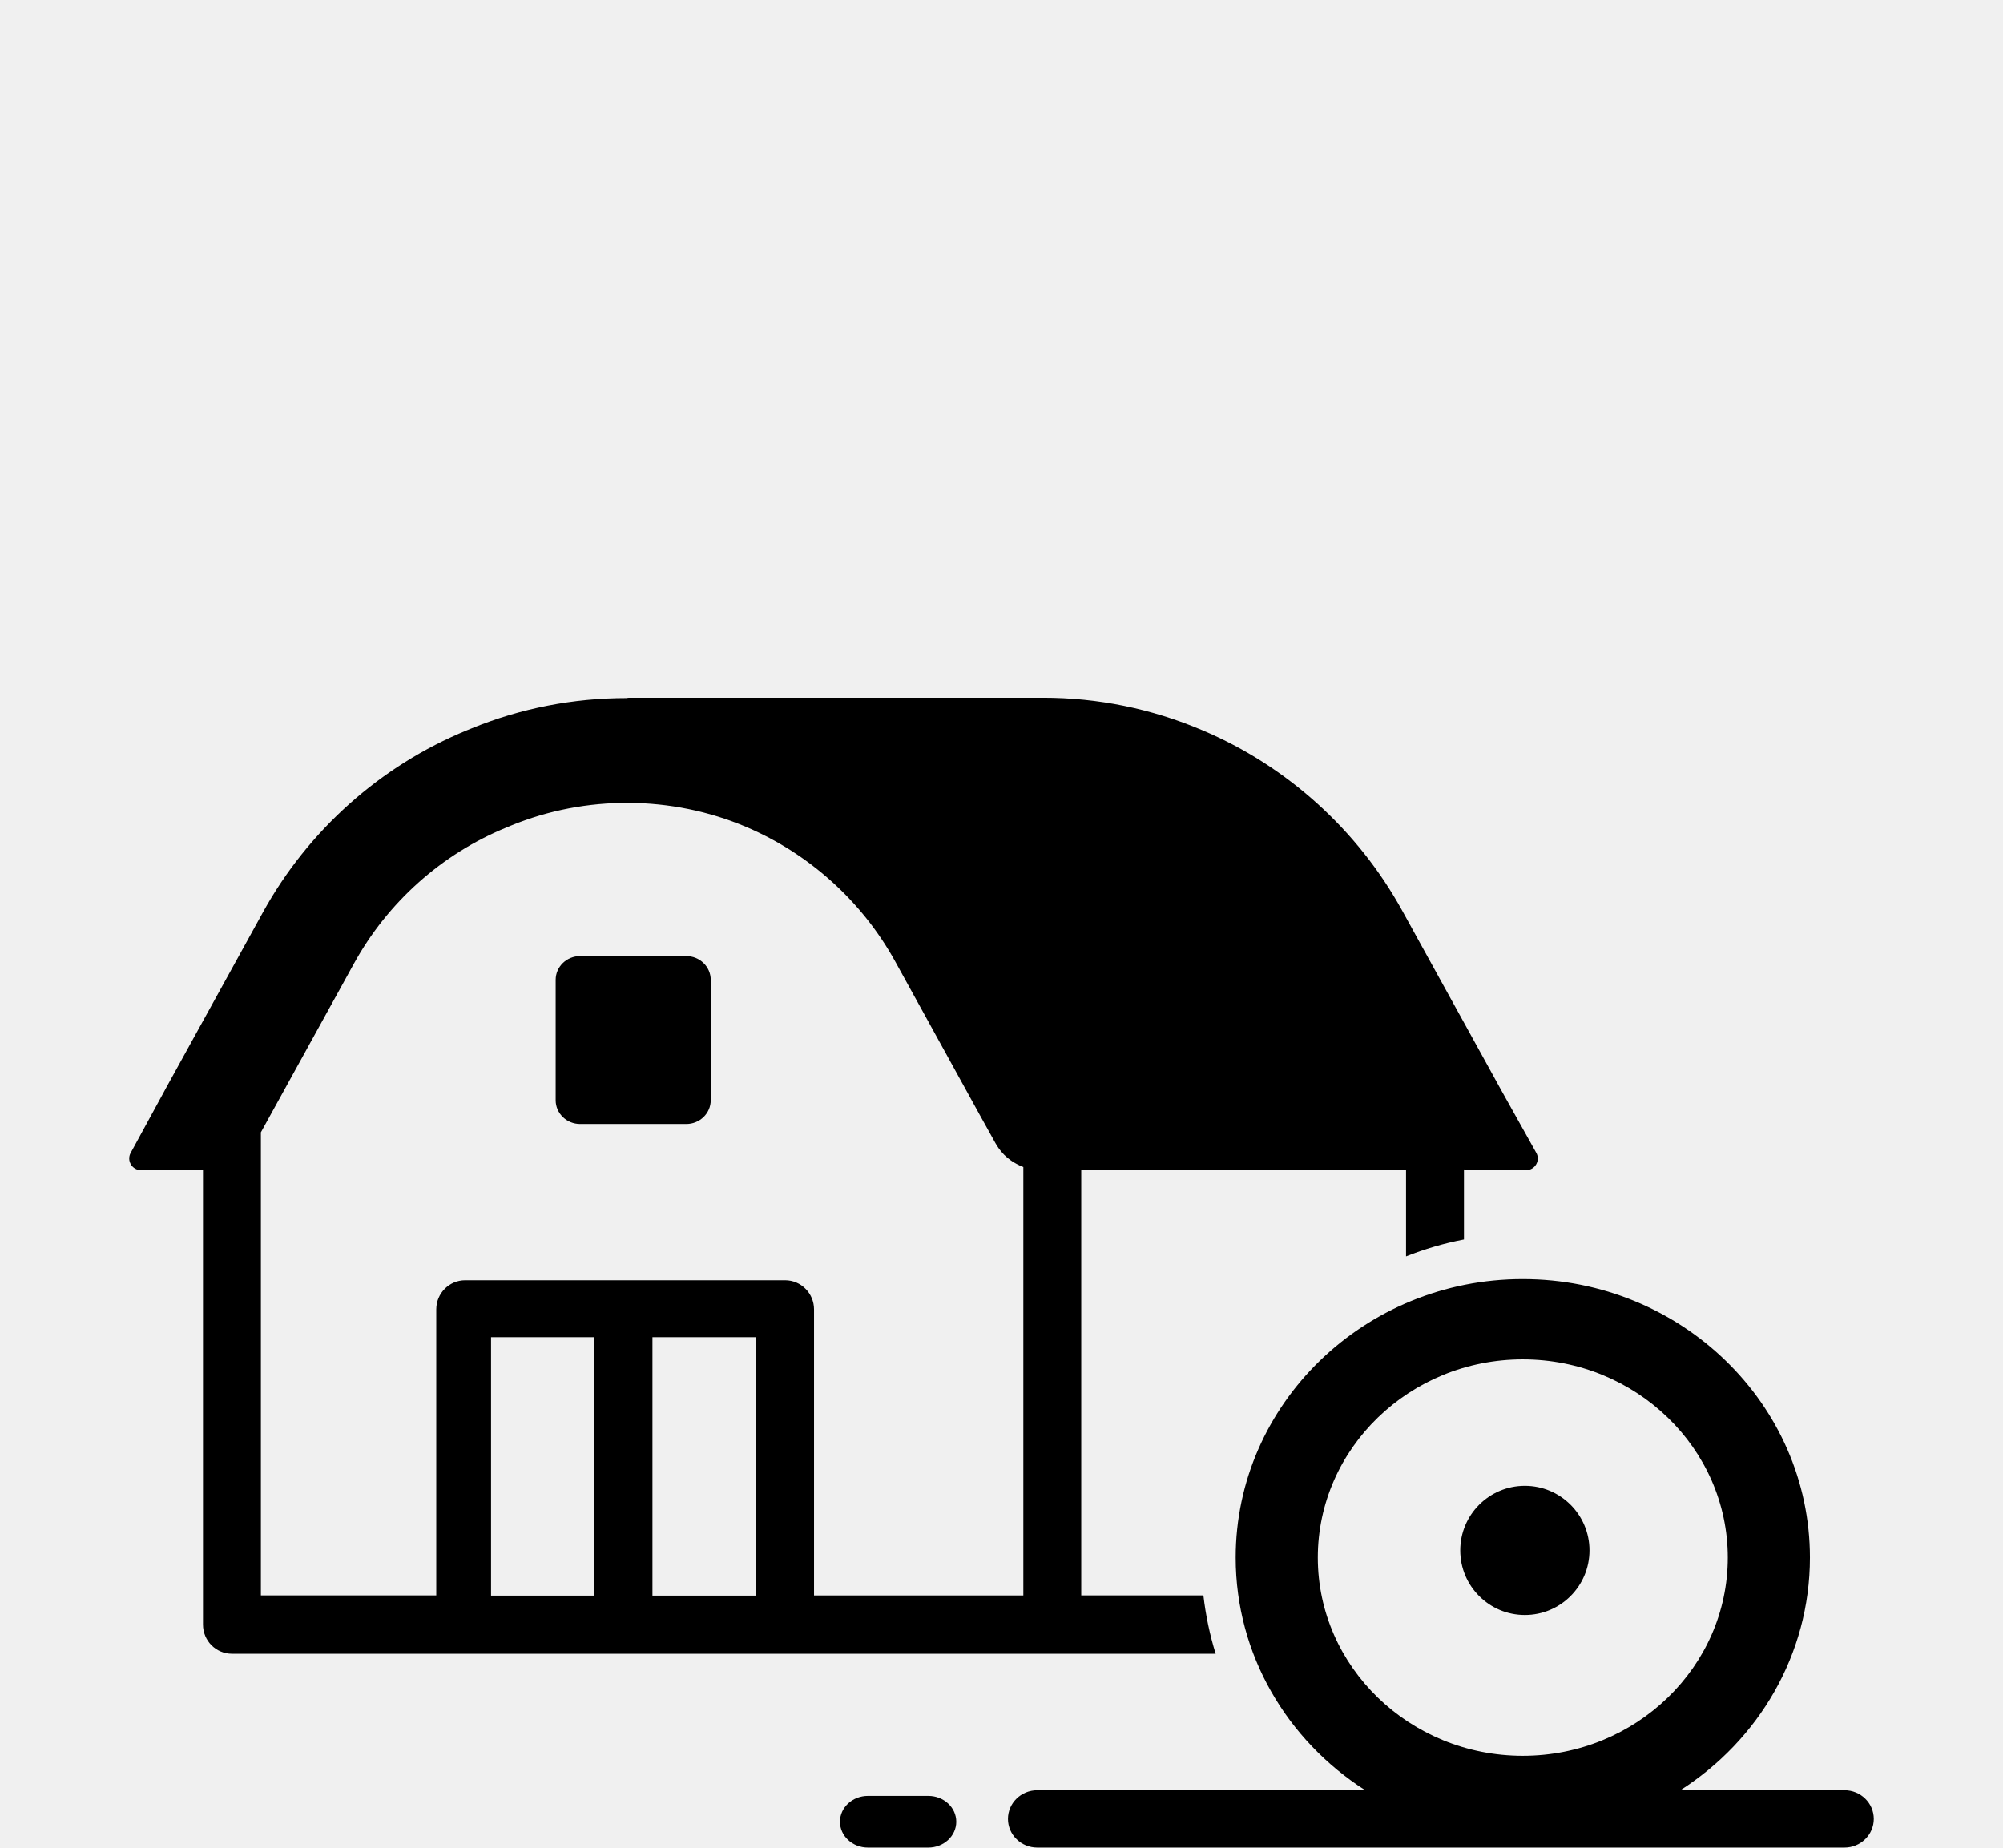
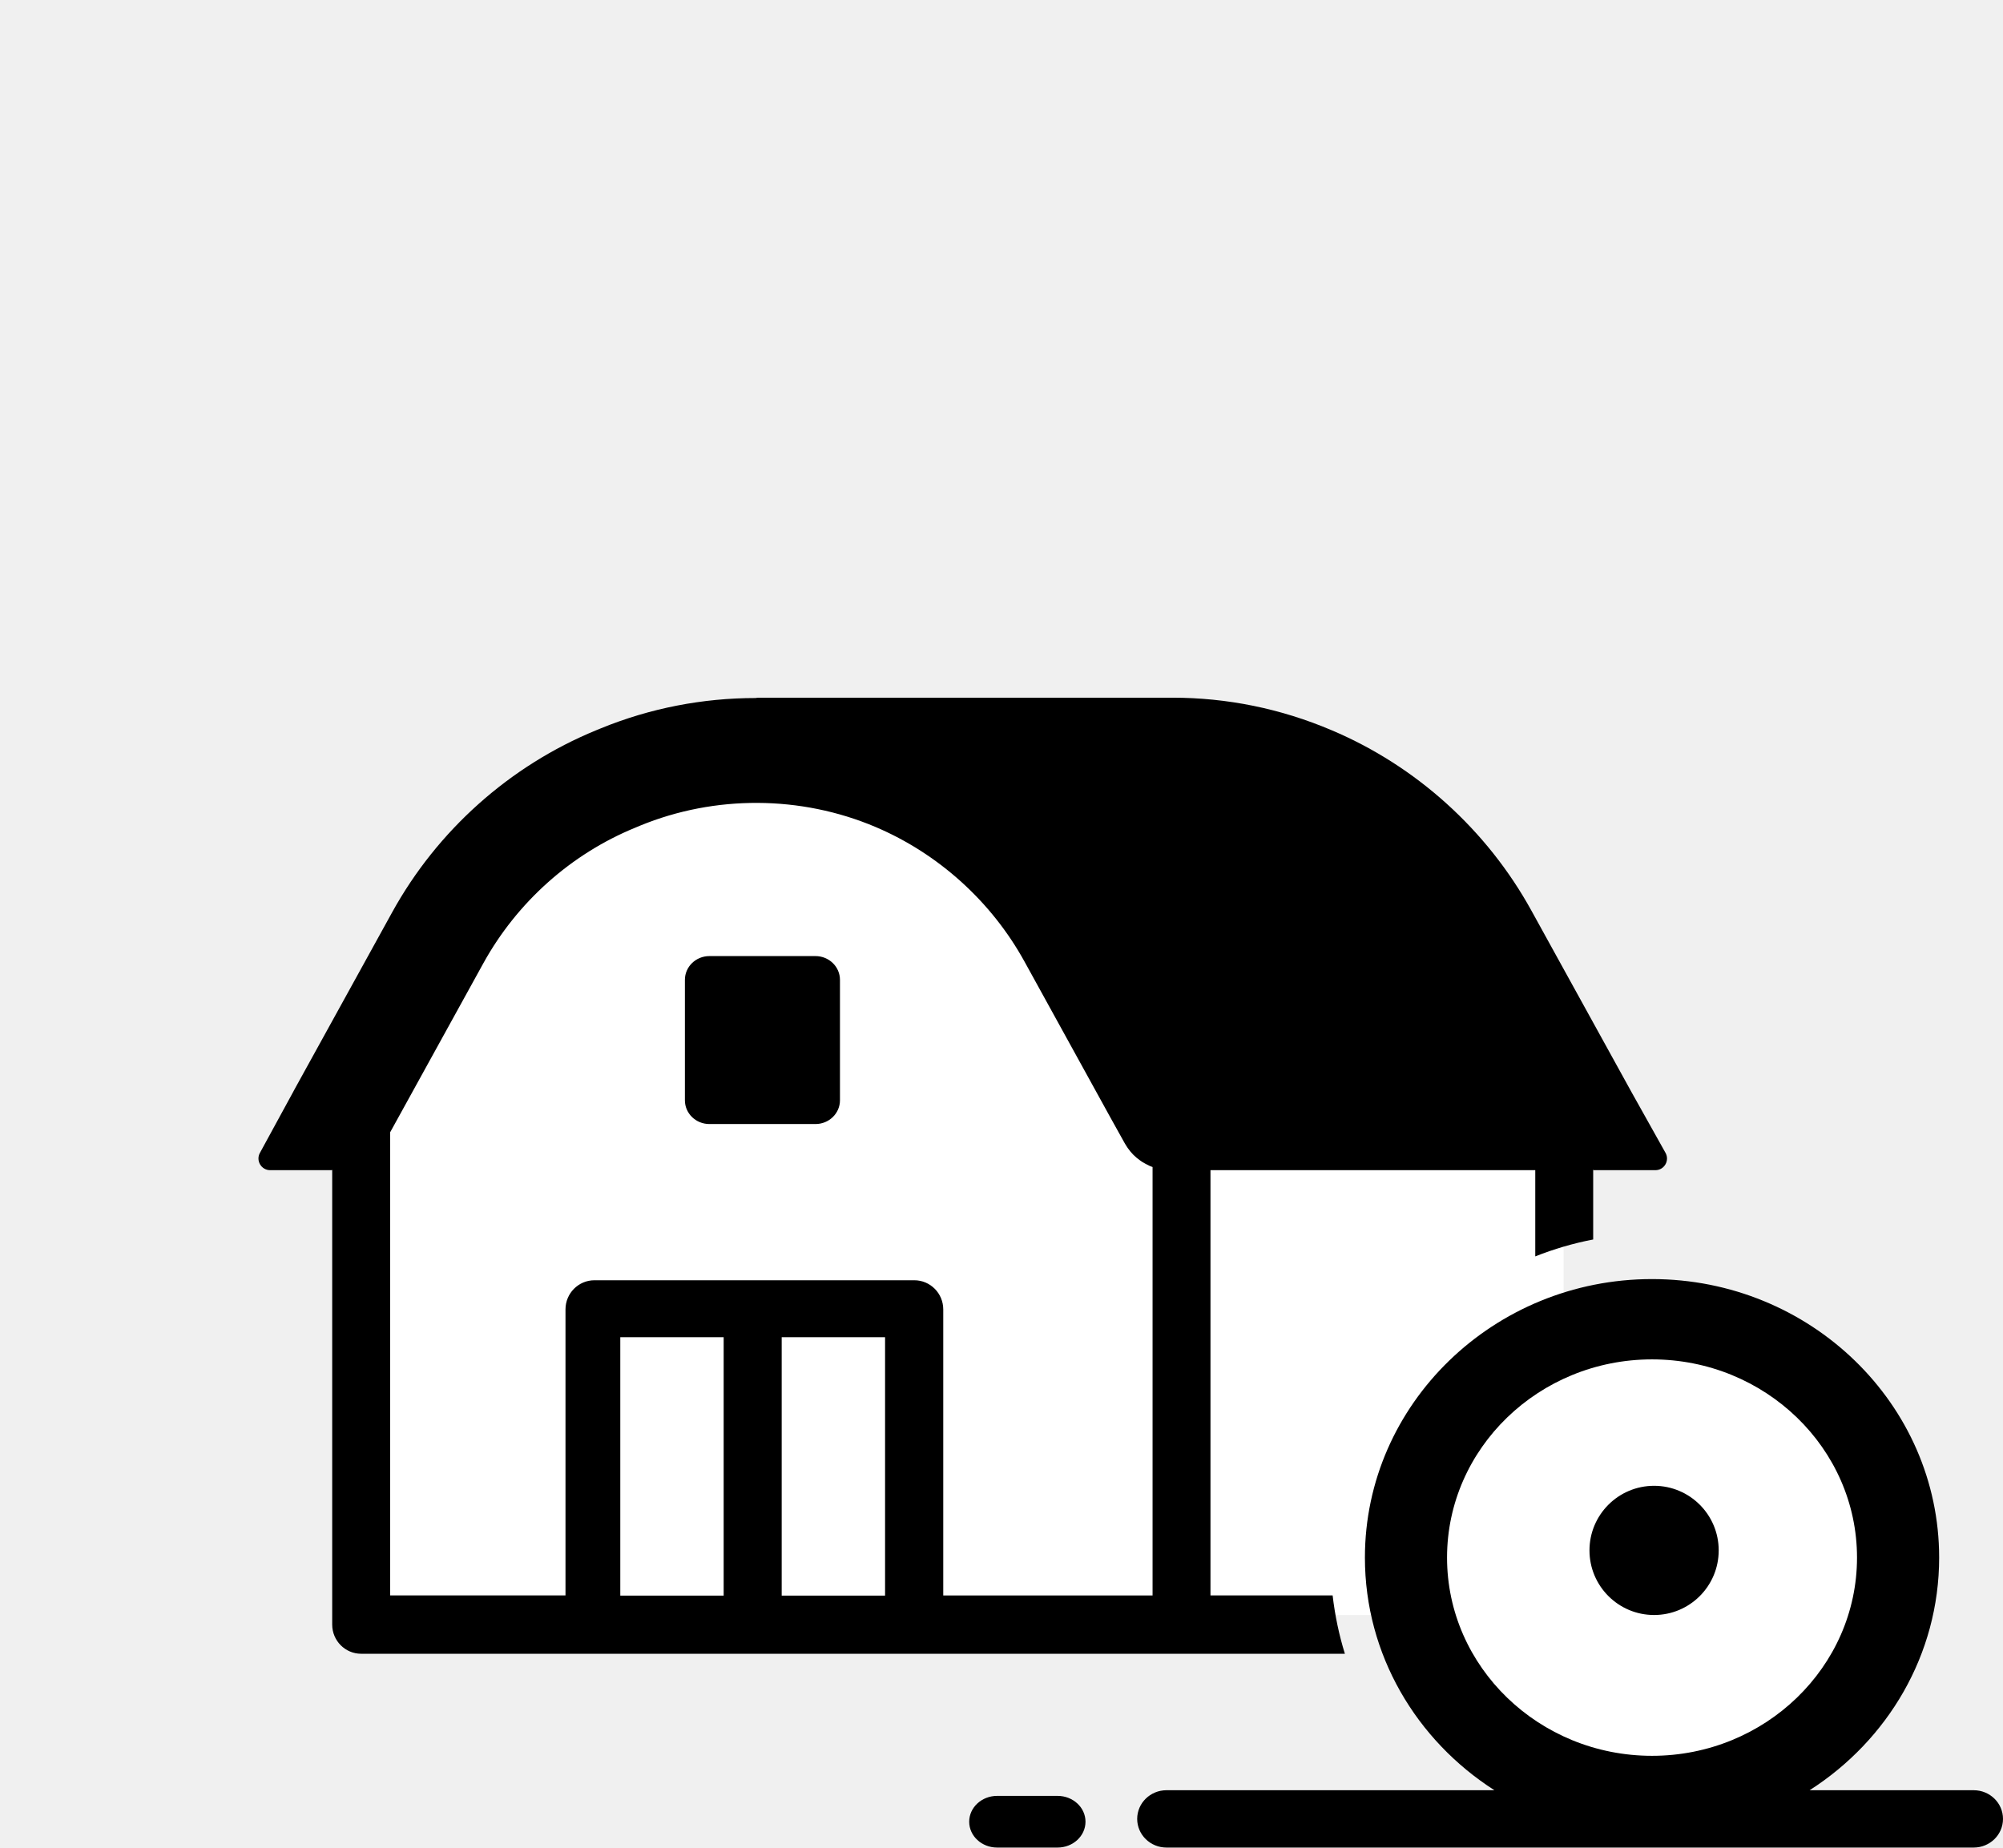
<svg xmlns="http://www.w3.org/2000/svg" width="155px" height="143px" viewBox="0 0 155 143" version="1.1">
  <g id="farm_medium" stroke="none" stroke-width="1" fill="none" fill-rule="evenodd">
-     <path d="M94.073,128 L81.43,128 L80.551,128 L17.948,128 C16.711,128 15.707,126.989 15.707,125.743 L15.707,90.571 L15.707,90.526 C15.698,90.526 15.698,90.526 15.689,90.526 L15.707,90.571 L10.902,90.571 C10.221,90.571 9.781,89.83 10.113,89.234 L12.668,84.547 C12.668,84.538 12.677,84.538 12.677,84.529 L12.828,84.249 L20.34,70.624 C23.836,64.276 29.439,59.274 36.117,56.528 L36.493,56.375 C40.303,54.813 44.382,54.027 48.469,54.027 C48.541,54.018 48.612,54 48.684,54 L80.721,54 C84.961,54 89.121,54.848 93.047,56.519 C99.582,59.283 105.068,64.239 108.501,70.47 L116.254,84.53 L118.881,89.225 C119.222,89.821 118.791,90.571 118.101,90.571 L113.287,90.571 L113.314,90.516 L113.287,90.516 L113.287,90.571 L113.287,95.935 C111.737,96.233 110.24,96.675 108.805,97.244 L108.805,90.571 L107.891,90.571 L83.671,90.571 L83.671,123.485 L93.124,123.485 C93.305,125.036 93.621,126.548 94.073,128 Z M20.188,87.645 L20.188,123.485 L33.76,123.485 L33.76,101.348 C33.76,100.101 34.763,99.091 36.001,99.091 L60.752,99.091 C61.989,99.091 62.993,100.101 62.993,101.348 L62.993,123.486 L79.19,123.486 L79.19,90.328 C79.128,90.31 79.065,90.283 79.002,90.256 C78.975,90.247 78.948,90.229 78.921,90.219 C78.733,90.129 78.553,90.03 78.374,89.922 C78.329,89.885 78.284,89.858 78.231,89.822 C78.043,89.686 77.863,89.542 77.702,89.379 C77.54,89.217 77.397,89.036 77.262,88.847 C77.218,88.784 77.182,88.73 77.146,88.667 C77.11,88.603 77.065,88.54 77.029,88.476 L75.935,86.508 L69.275,74.417 C66.711,69.766 62.615,66.073 57.748,64.005 C51.974,61.558 45.332,61.522 39.533,63.905 L39.165,64.059 C34.181,66.099 30.004,69.838 27.395,74.57 L20.815,86.508 L20.188,87.645 Z M38,103.5 L38,123.5 L46,123.5 L46,103.5 L38,103.5 Z M50.49,103.5 L50.49,123.5 L58.49,123.5 L58.49,103.5 L50.49,103.5 Z M44.895,87 C43.848,87 42.999,86.176 43,85.16 L43,75.84 C43,74.824 43.849,74 44.895,74 L53.105,74 C54.151,74 55,74.824 55,75.84 L55,85.16 C55,86.176 54.152,87 53.105,87 L44.895,87 Z M142.73,138.562 C143.984,138.562 145,139.555 145,140.781 C145,142.007 143.984,143 142.73,143 L80.27,143 C79.016,143 78,142.007 78,140.781 C78,139.555 79.016,138.562 80.27,138.562 L105.644,138.562 C99.613,134.703 95.622,128.075 95.622,120.556 C95.622,108.67 105.589,99 117.84,99 C130.092,99 140.059,108.671 140.059,120.556 C140.059,128.075 136.068,134.703 130.036,138.562 L142.73,138.562 Z M101.978,120.557 C101.978,129.016 109.094,135.899 117.84,135.899 C126.587,135.899 133.703,129.017 133.703,120.557 C133.703,112.097 126.587,105.215 117.84,105.215 C109.094,105.215 101.978,112.097 101.978,120.557 Z M118,125 C115.239,125 113,122.761 113,120 C113,117.238 115.239,115 118,115 C120.761,115 123,117.239 123,120 C123,122.761 120.761,125 118,125 Z M71.837,139 C73.032,139 74,139.895 74,141 C74,142.105 73.031,143 71.836,143 L67.164,143 C65.969,143 65,142.105 65,141 C65,139.895 65.969,139 67.164,139 L71.837,139 Z" id="Path-2" fill="#000000" fill-rule="nonzero" />
+     <path d="M110.35,125 L28,125 L28,87 C30.667,77.333 35.5,69.167 42.5,62.5 C53,52.5 92.5,55.5 104,61 C111.667,64.667 117.333,73.333 121,87 L121,105.247 C123.01,104.443 125.203,104 127.5,104 C137.165,104 145,111.835 145,121.5 C145,131.165 137.165,139 127.5,139 C119.034,139 111.972,132.988 110.35,125 Z" id="background" fill="#FFFFFF" />
+     <path d="M104.073,128 L91.43,128 L90.551,128 L27.948,128 C26.711,128 25.707,126.989 25.707,125.743 L25.707,90.571 L25.707,90.526 C25.698,90.526 25.698,90.526 25.689,90.526 L25.707,90.571 L20.902,90.571 C20.221,90.571 19.781,89.83 20.113,89.234 L22.668,84.547 C22.668,84.538 22.677,84.538 22.677,84.529 L22.828,84.249 L30.34,70.624 C33.836,64.276 39.439,59.274 46.117,56.528 L46.493,56.375 C50.303,54.813 54.382,54.027 58.469,54.027 C58.541,54.018 58.612,54 58.684,54 L90.721,54 C94.961,54 99.121,54.848 103.047,56.519 C109.582,59.283 115.068,64.239 118.501,70.47 L126.254,84.53 L128.881,89.225 C129.222,89.821 128.791,90.571 128.101,90.571 L123.287,90.571 L123.314,90.516 L123.287,90.516 L123.287,90.571 L123.287,95.935 C121.737,96.233 120.24,96.675 118.805,97.244 L118.805,90.571 L117.891,90.571 L93.671,90.571 L93.671,123.485 L103.124,123.485 C103.305,125.036 103.621,126.548 104.073,128 Z M30.188,87.645 L30.188,123.485 L43.76,123.485 L43.76,101.348 C43.76,100.101 44.763,99.091 46.001,99.091 L70.752,99.091 C71.989,99.091 72.993,100.101 72.993,101.348 L72.993,123.486 L89.19,123.486 L89.19,90.328 C89.128,90.31 89.065,90.283 89.002,90.256 C88.975,90.247 88.948,90.229 88.921,90.219 C88.733,90.129 88.553,90.03 88.374,89.922 C88.329,89.885 88.284,89.858 88.231,89.822 C88.043,89.686 87.863,89.542 87.702,89.379 C87.54,89.217 87.397,89.036 87.262,88.847 C87.218,88.784 87.182,88.73 87.146,88.667 C87.11,88.603 87.065,88.54 87.029,88.476 L85.935,86.508 L79.275,74.417 C76.711,69.766 72.615,66.073 67.748,64.005 C61.974,61.558 55.332,61.522 49.533,63.905 L49.165,64.059 C44.181,66.099 40.004,69.838 37.395,74.57 L30.815,86.508 L30.188,87.645 Z M48,103.5 L48,123.5 L56,123.5 L56,103.5 L48,103.5 Z M60.49,103.5 L60.49,123.5 L68.49,123.5 L68.49,103.5 L60.49,103.5 Z M54.895,87 C53.848,87 52.999,86.176 53,85.16 L53,75.84 C53,74.824 53.849,74 54.895,74 L63.105,74 C64.151,74 65,74.824 65,75.84 L65,85.16 C65,86.176 64.152,87 63.105,87 L54.895,87 Z M152.73,138.562 C153.984,138.562 155,139.555 155,140.781 C155,142.007 153.984,143 152.73,143 L90.27,143 C89.016,143 88,142.007 88,140.781 C88,139.555 89.016,138.562 90.27,138.562 L115.644,138.562 C109.613,134.703 105.622,128.075 105.622,120.556 C105.622,108.67 115.589,99 127.84,99 C140.092,99 150.059,108.671 150.059,120.556 C150.059,128.075 146.068,134.703 140.036,138.562 L152.73,138.562 Z M111.978,120.557 C111.978,129.016 119.094,135.899 127.84,135.899 C136.587,135.899 143.703,129.017 143.703,120.557 C143.703,112.097 136.587,105.215 127.84,105.215 C119.094,105.215 111.978,112.097 111.978,120.557 Z M128,125 C125.239,125 123,122.761 123,120 C123,117.238 125.239,115 128,115 C130.761,115 133,117.239 133,120 C133,122.761 130.761,125 128,125 Z M81.837,139 C83.032,139 84,139.895 84,141 C84,142.105 83.031,143 81.836,143 L77.164,143 C75.969,143 75,142.105 75,141 C75,139.895 75.969,139 77.164,139 L81.837,139 Z" id="Path-2" fill="#000000" fill-rule="nonzero" />
  </g>
</svg>
